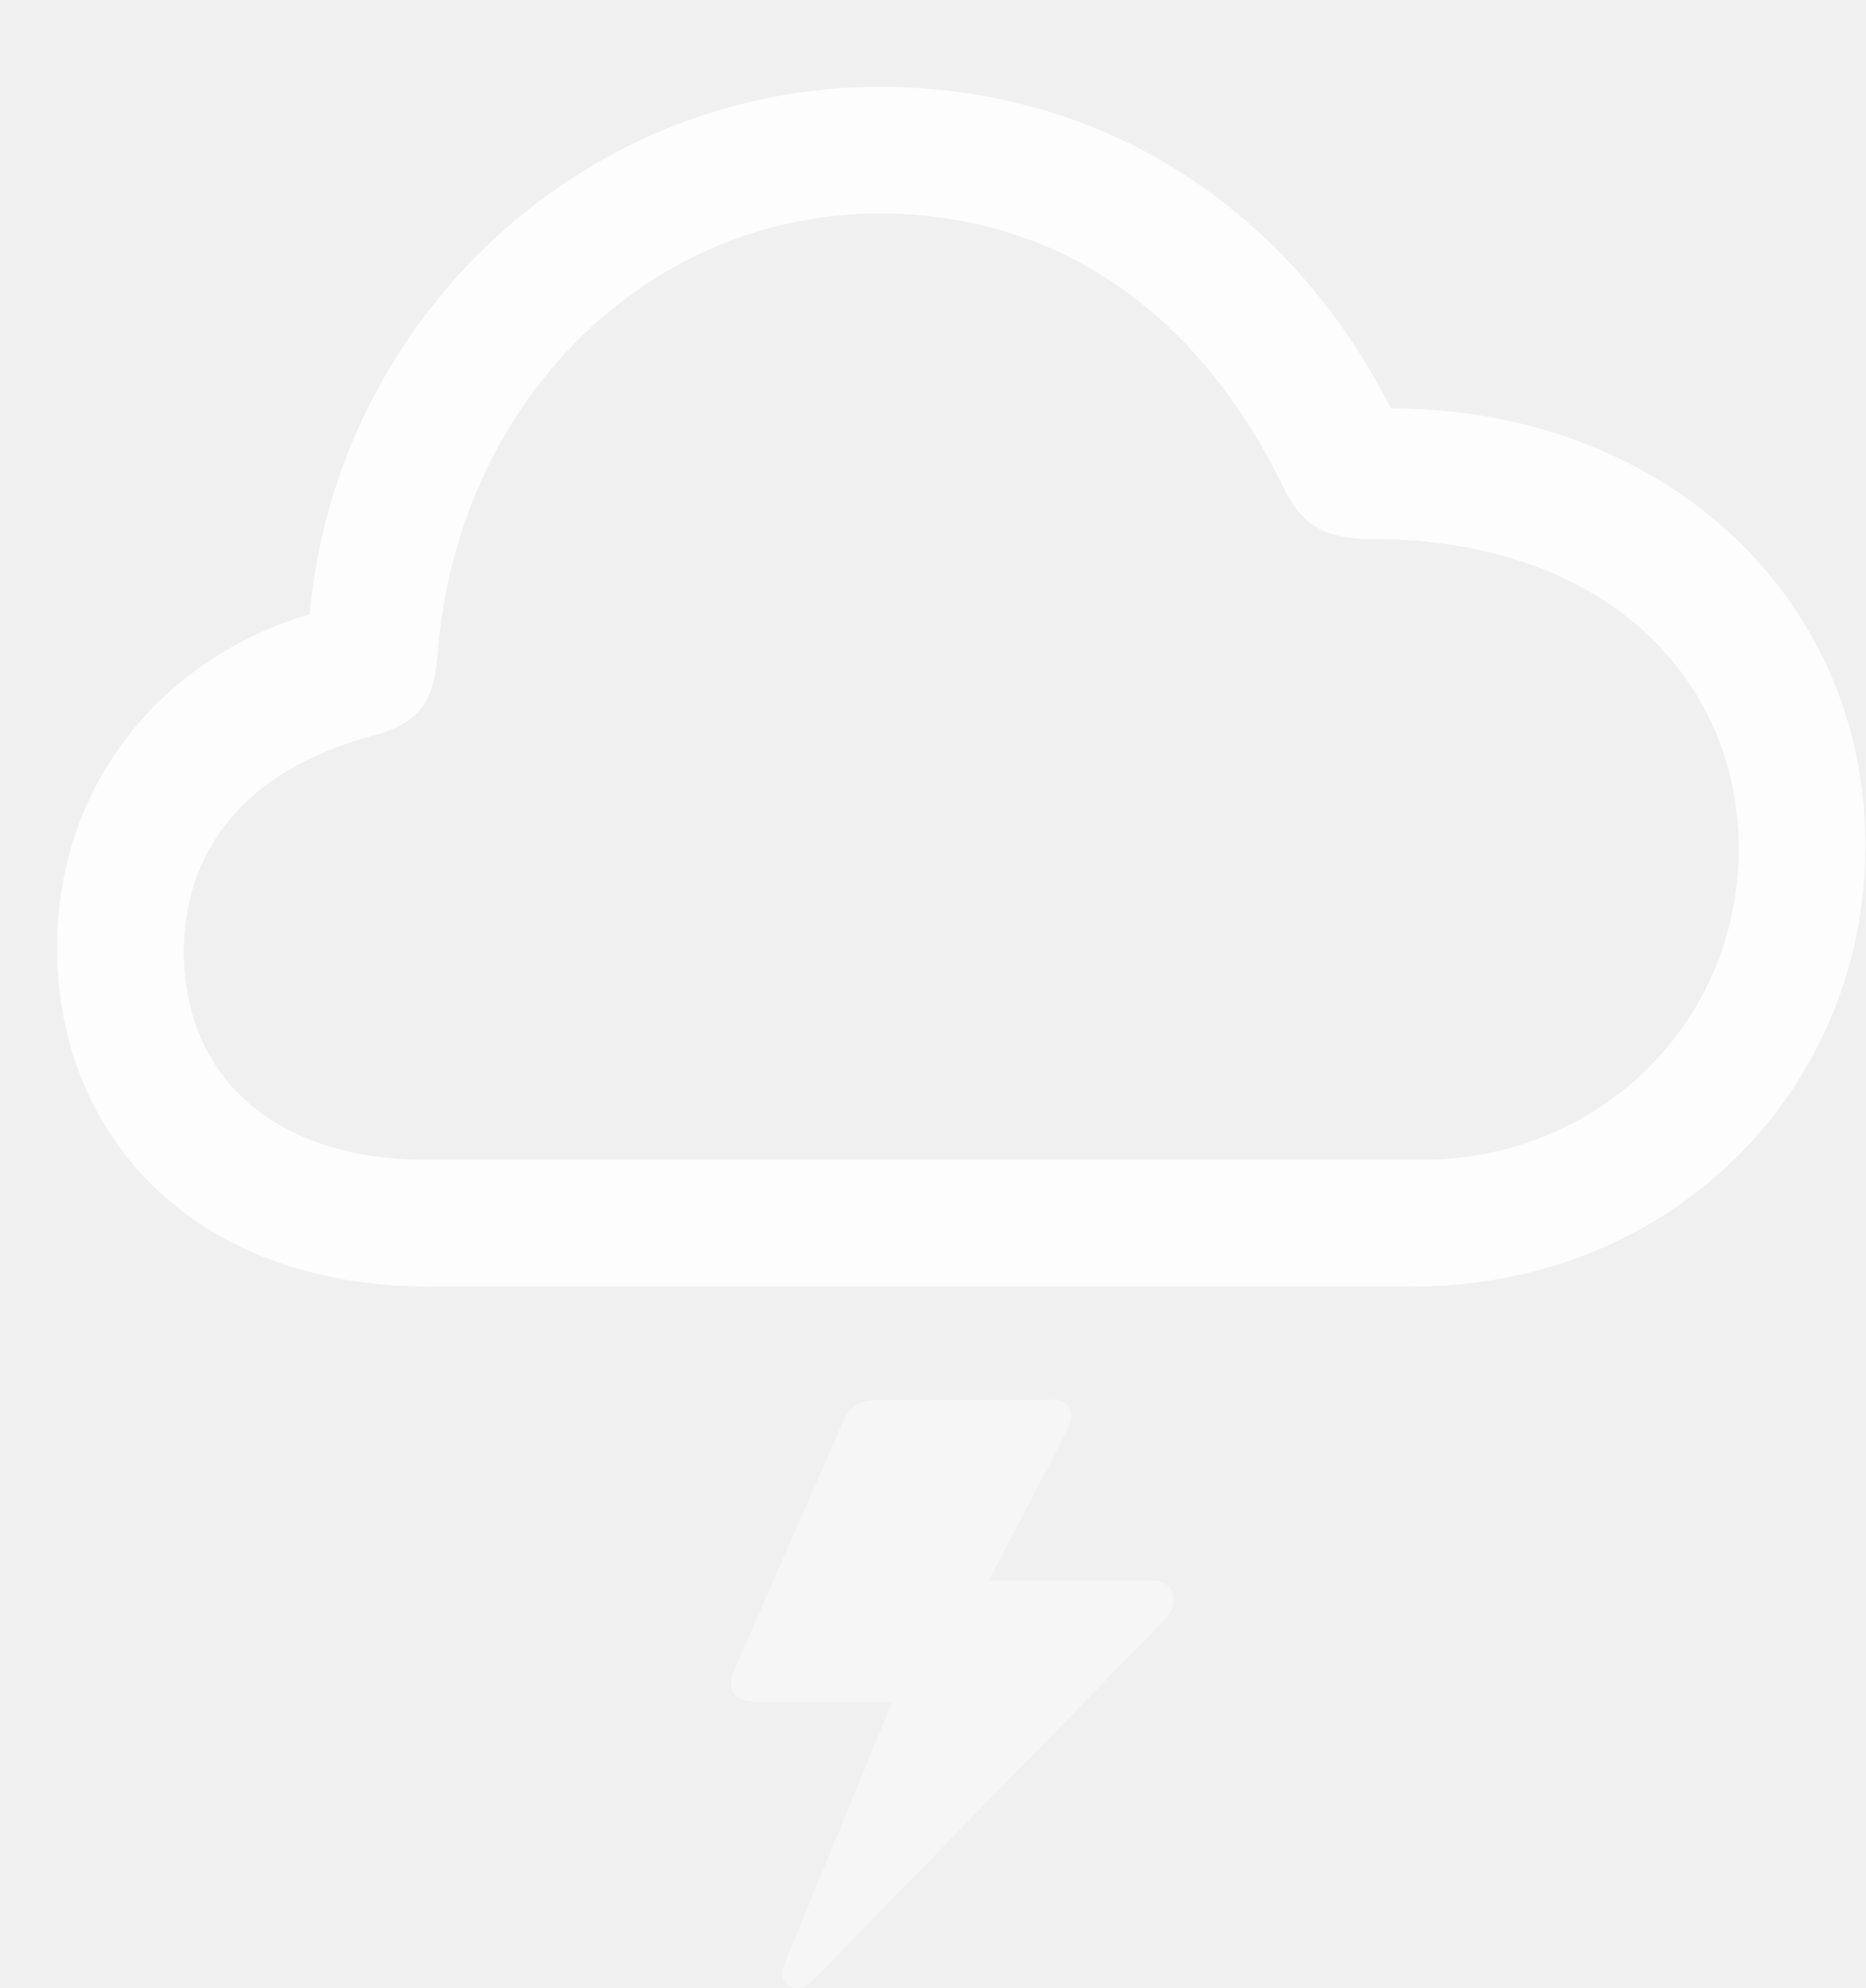
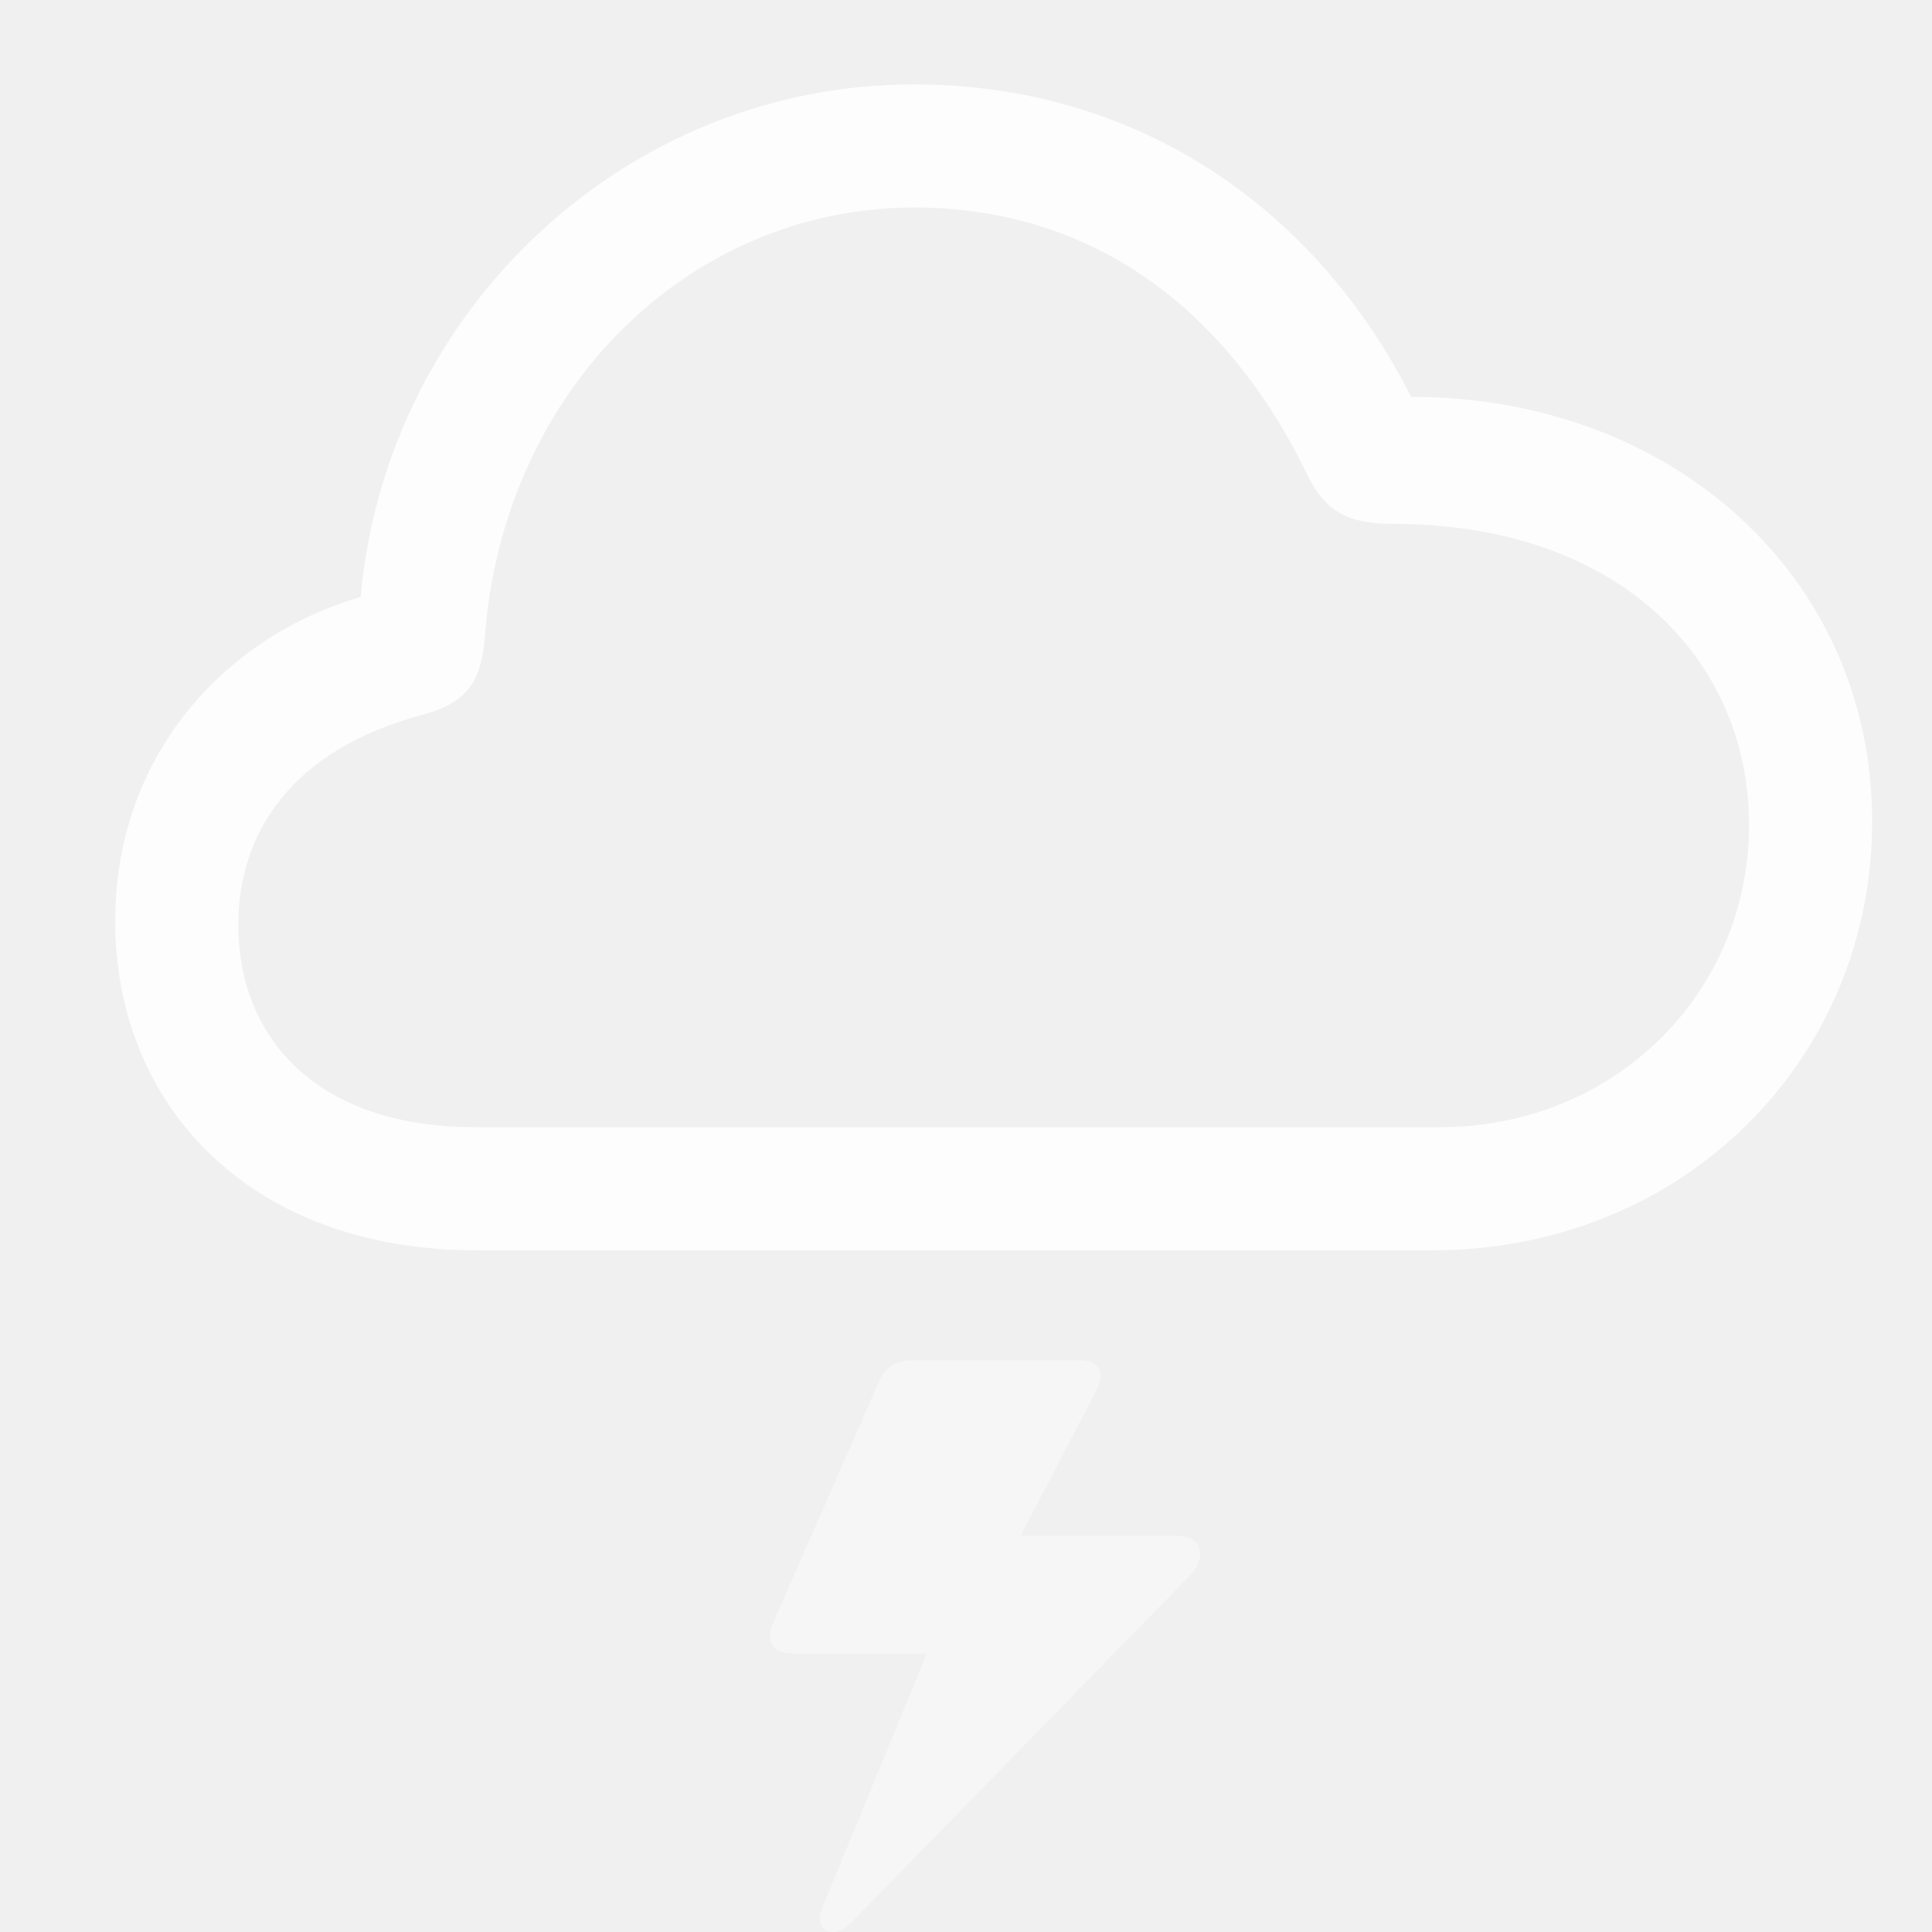
- <svg xmlns="http://www.w3.org/2000/svg" version="1.1" viewBox="0 0 27.598 29.419">
+ <svg xmlns="http://www.w3.org/2000/svg" version="1.1" viewBox="-0.91 0 29.419 29.419">
  <g>
    <rect height="29.419" opacity="0" width="27.598" x="0" y="0" />
    <path d="M17.039 23.387L14.379 23.387L14.355 23.914L15.785 21.172C15.926 20.914 15.82 20.715 15.562 20.715L13.02 20.715C12.68 20.715 12.562 20.832 12.457 21.078L10.863 24.711C10.734 25.004 10.863 25.18 11.168 25.18L13.336 25.18L13.488 24.489L11.602 29.071C11.543 29.223 11.578 29.352 11.684 29.399C11.789 29.446 11.918 29.41 12.047 29.282L17.227 23.973C17.473 23.715 17.379 23.387 17.039 23.387Z" fill="white" fill-opacity="0.425" />
    <path d="M6.352 19.039L20.895 19.039C24.738 19.039 27.598 16.121 27.598 12.512C27.598 8.774 24.551 6.043 20.578 6.043C19.113 3.149 16.395 1.285 13.008 1.285C8.602 1.285 4.969 4.742 4.582 9.09C2.461 9.711 0.844 11.551 0.844 14.024C0.844 16.801 2.859 19.039 6.352 19.039ZM6.328 17.164C3.926 17.164 2.719 15.817 2.719 14.082C2.719 12.676 3.539 11.41 5.531 10.883C6.176 10.707 6.41 10.403 6.469 9.746C6.738 5.914 9.609 3.16 13.008 3.16C15.645 3.16 17.719 4.614 18.984 7.203C19.254 7.778 19.605 7.977 20.297 7.977C23.766 7.977 25.723 10.063 25.723 12.559C25.723 15.114 23.684 17.164 21.012 17.164Z" fill="white" fill-opacity="0.85" />
  </g>
</svg>
